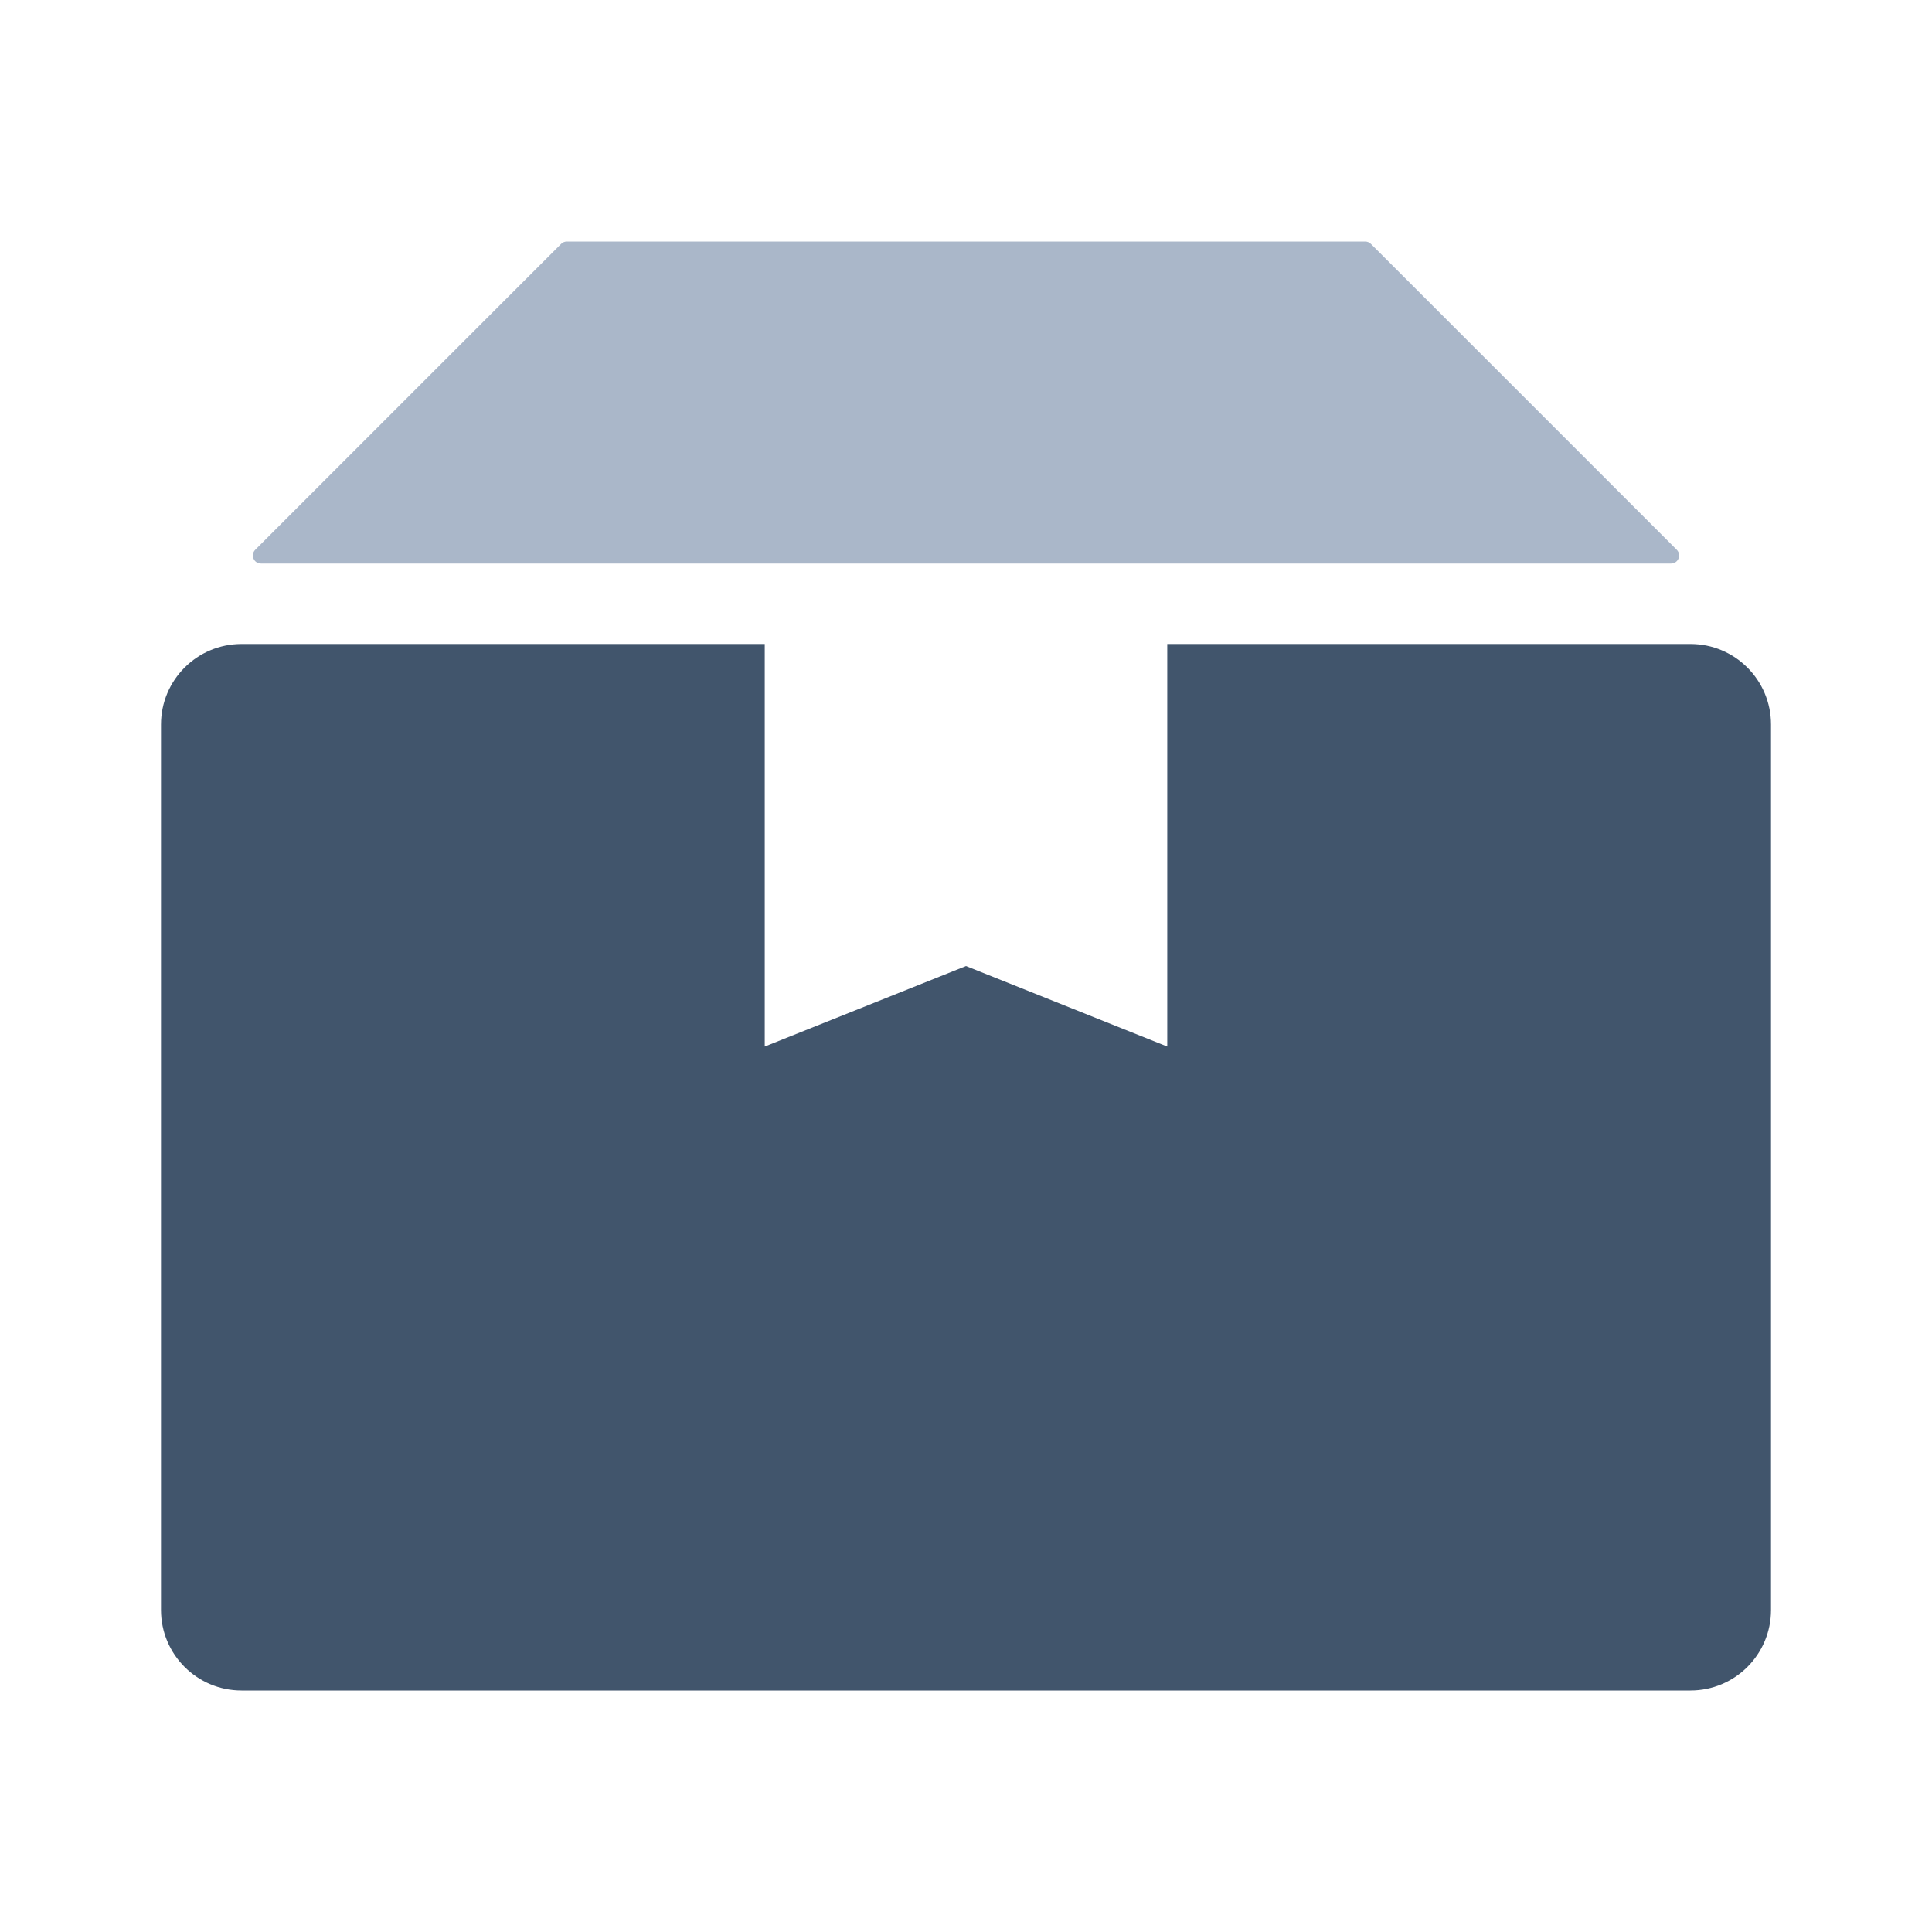
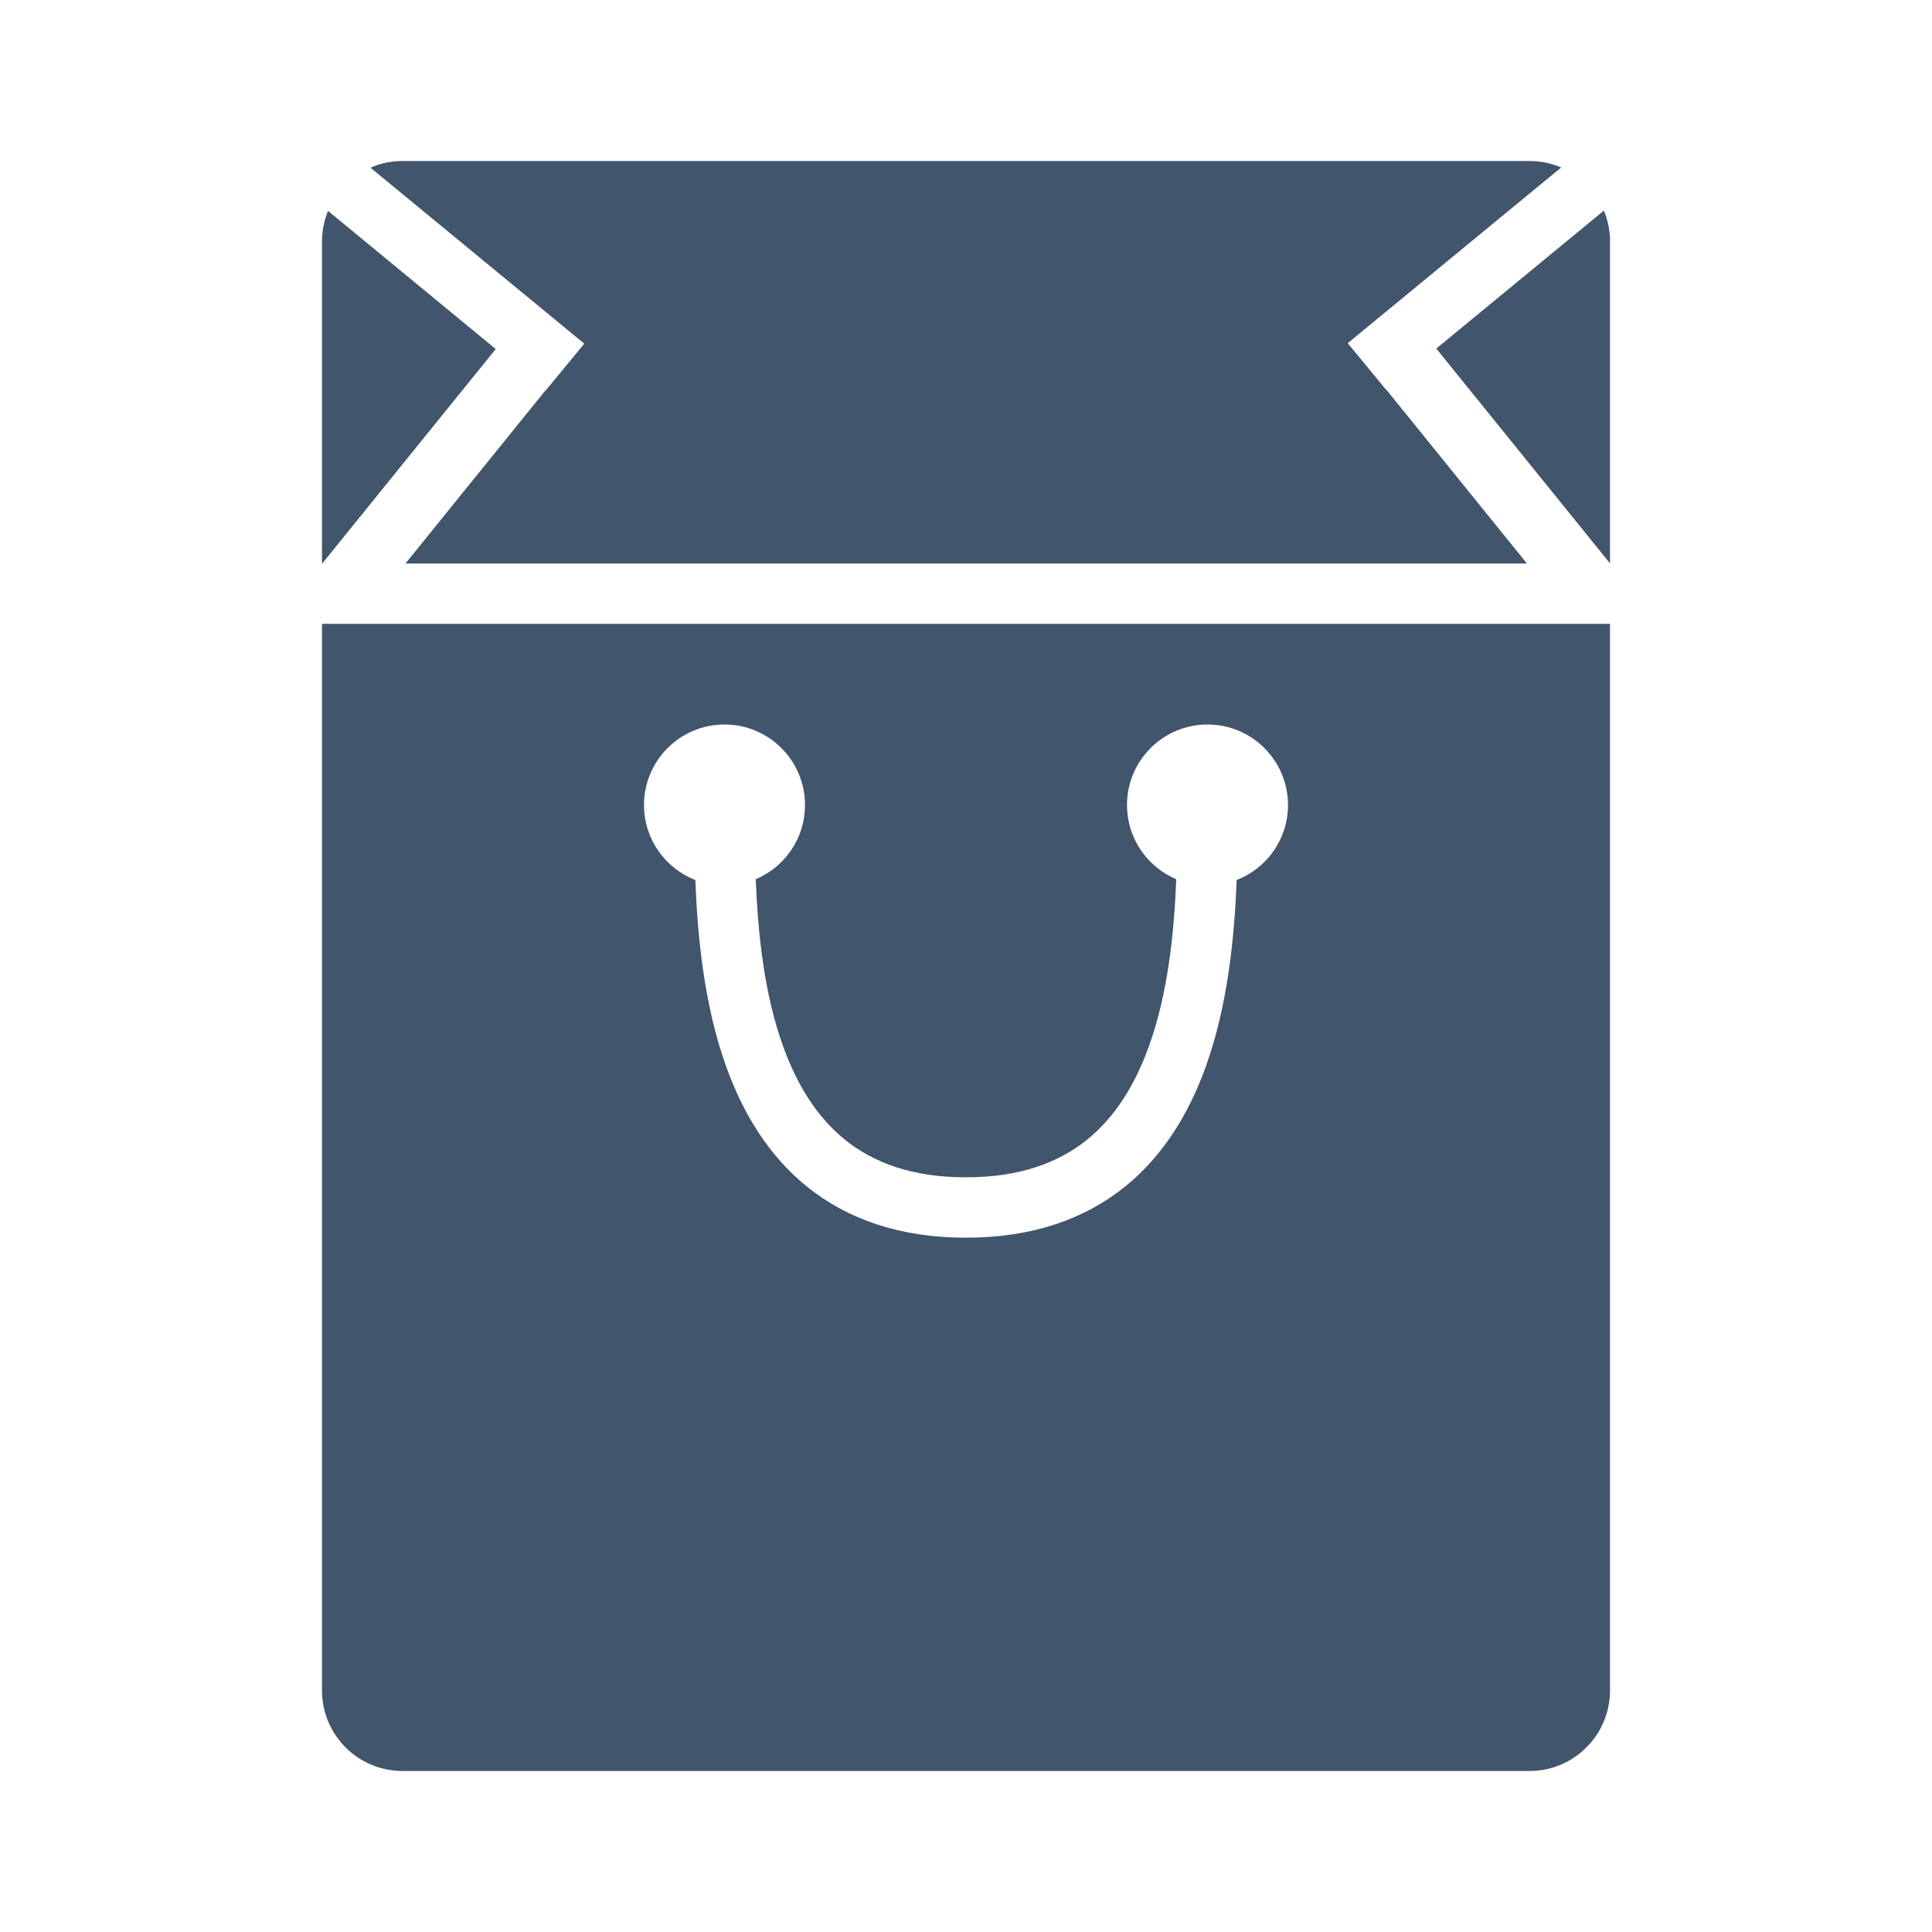
<svg xmlns="http://www.w3.org/2000/svg" viewBox="0 0 24 24" fill="none">
-   <path opacity="0.6" fill-rule="evenodd" clip-rule="evenodd" d="M17.029 3.029C17.011 3.011 16.985 3 16.959 3H7.041C7.015 3 6.989 3.011 6.971 3.029L3.171 6.829C3.108 6.892 3.152 7 3.241 7H20.759C20.848 7 20.892 6.892 20.829 6.829L17.029 3.029Z" fill="#7187A5" />
-   <path fill-rule="evenodd" clip-rule="evenodd" d="M3 8C2.448 8 2 8.448 2 9V20C2 20.552 2.448 21 3 21H21C21.552 21 22 20.552 22 20V9C22 8.448 21.552 8 21 8H14.5V13L12 12L9.5 13V8H3Z" fill="#41556C" />
+   <path fill-rule="evenodd" clip-rule="evenodd" d="M4.602 2.083C4.724 2.029 4.858 2 5 2H19C19.14 2 19.273 2.029 19.394 2.08L16.742 4.263L17.219 4.842L17.221 4.84L18.968 7H5.037L6.779 4.846L6.781 4.848L7.258 4.269L4.602 2.083ZM17.842 4.33L19.924 2.616C19.973 2.734 20 2.864 20 3V6.998L17.842 4.33ZM20 6.998V7H19.998L20 6.998ZM4.075 2.62C4.027 2.737 4 2.866 4 3V7H4.003L6.158 4.336L4.075 2.62ZM4 7.75H20V21C20 21.552 19.552 22 19 22H5C4.448 22 4 21.552 4 21V7.75ZM9.388 10.922C9.748 10.77 10 10.415 10 10C10 9.448 9.552 9 9 9C8.448 9 8 9.448 8 10C8 10.425 8.265 10.787 8.638 10.932C8.665 11.655 8.751 12.5 9.022 13.252C9.225 13.816 9.539 14.351 10.031 14.746C10.528 15.144 11.176 15.375 12 15.375C12.824 15.375 13.472 15.144 13.969 14.746C14.461 14.351 14.775 13.816 14.978 13.252C15.249 12.5 15.335 11.655 15.362 10.932C15.736 10.787 16 10.425 16 10C16 9.448 15.552 9 15 9C14.448 9 14 9.448 14 10C14 10.415 14.252 10.77 14.612 10.922C14.585 11.599 14.507 12.347 14.272 12.998C14.1 13.476 13.852 13.878 13.5 14.161C13.153 14.439 12.676 14.625 12 14.625C11.324 14.625 10.847 14.439 10.5 14.161C10.148 13.878 9.9 13.476 9.728 12.998C9.493 12.347 9.415 11.599 9.388 10.922Z" fill="#41556C" />
</svg>
